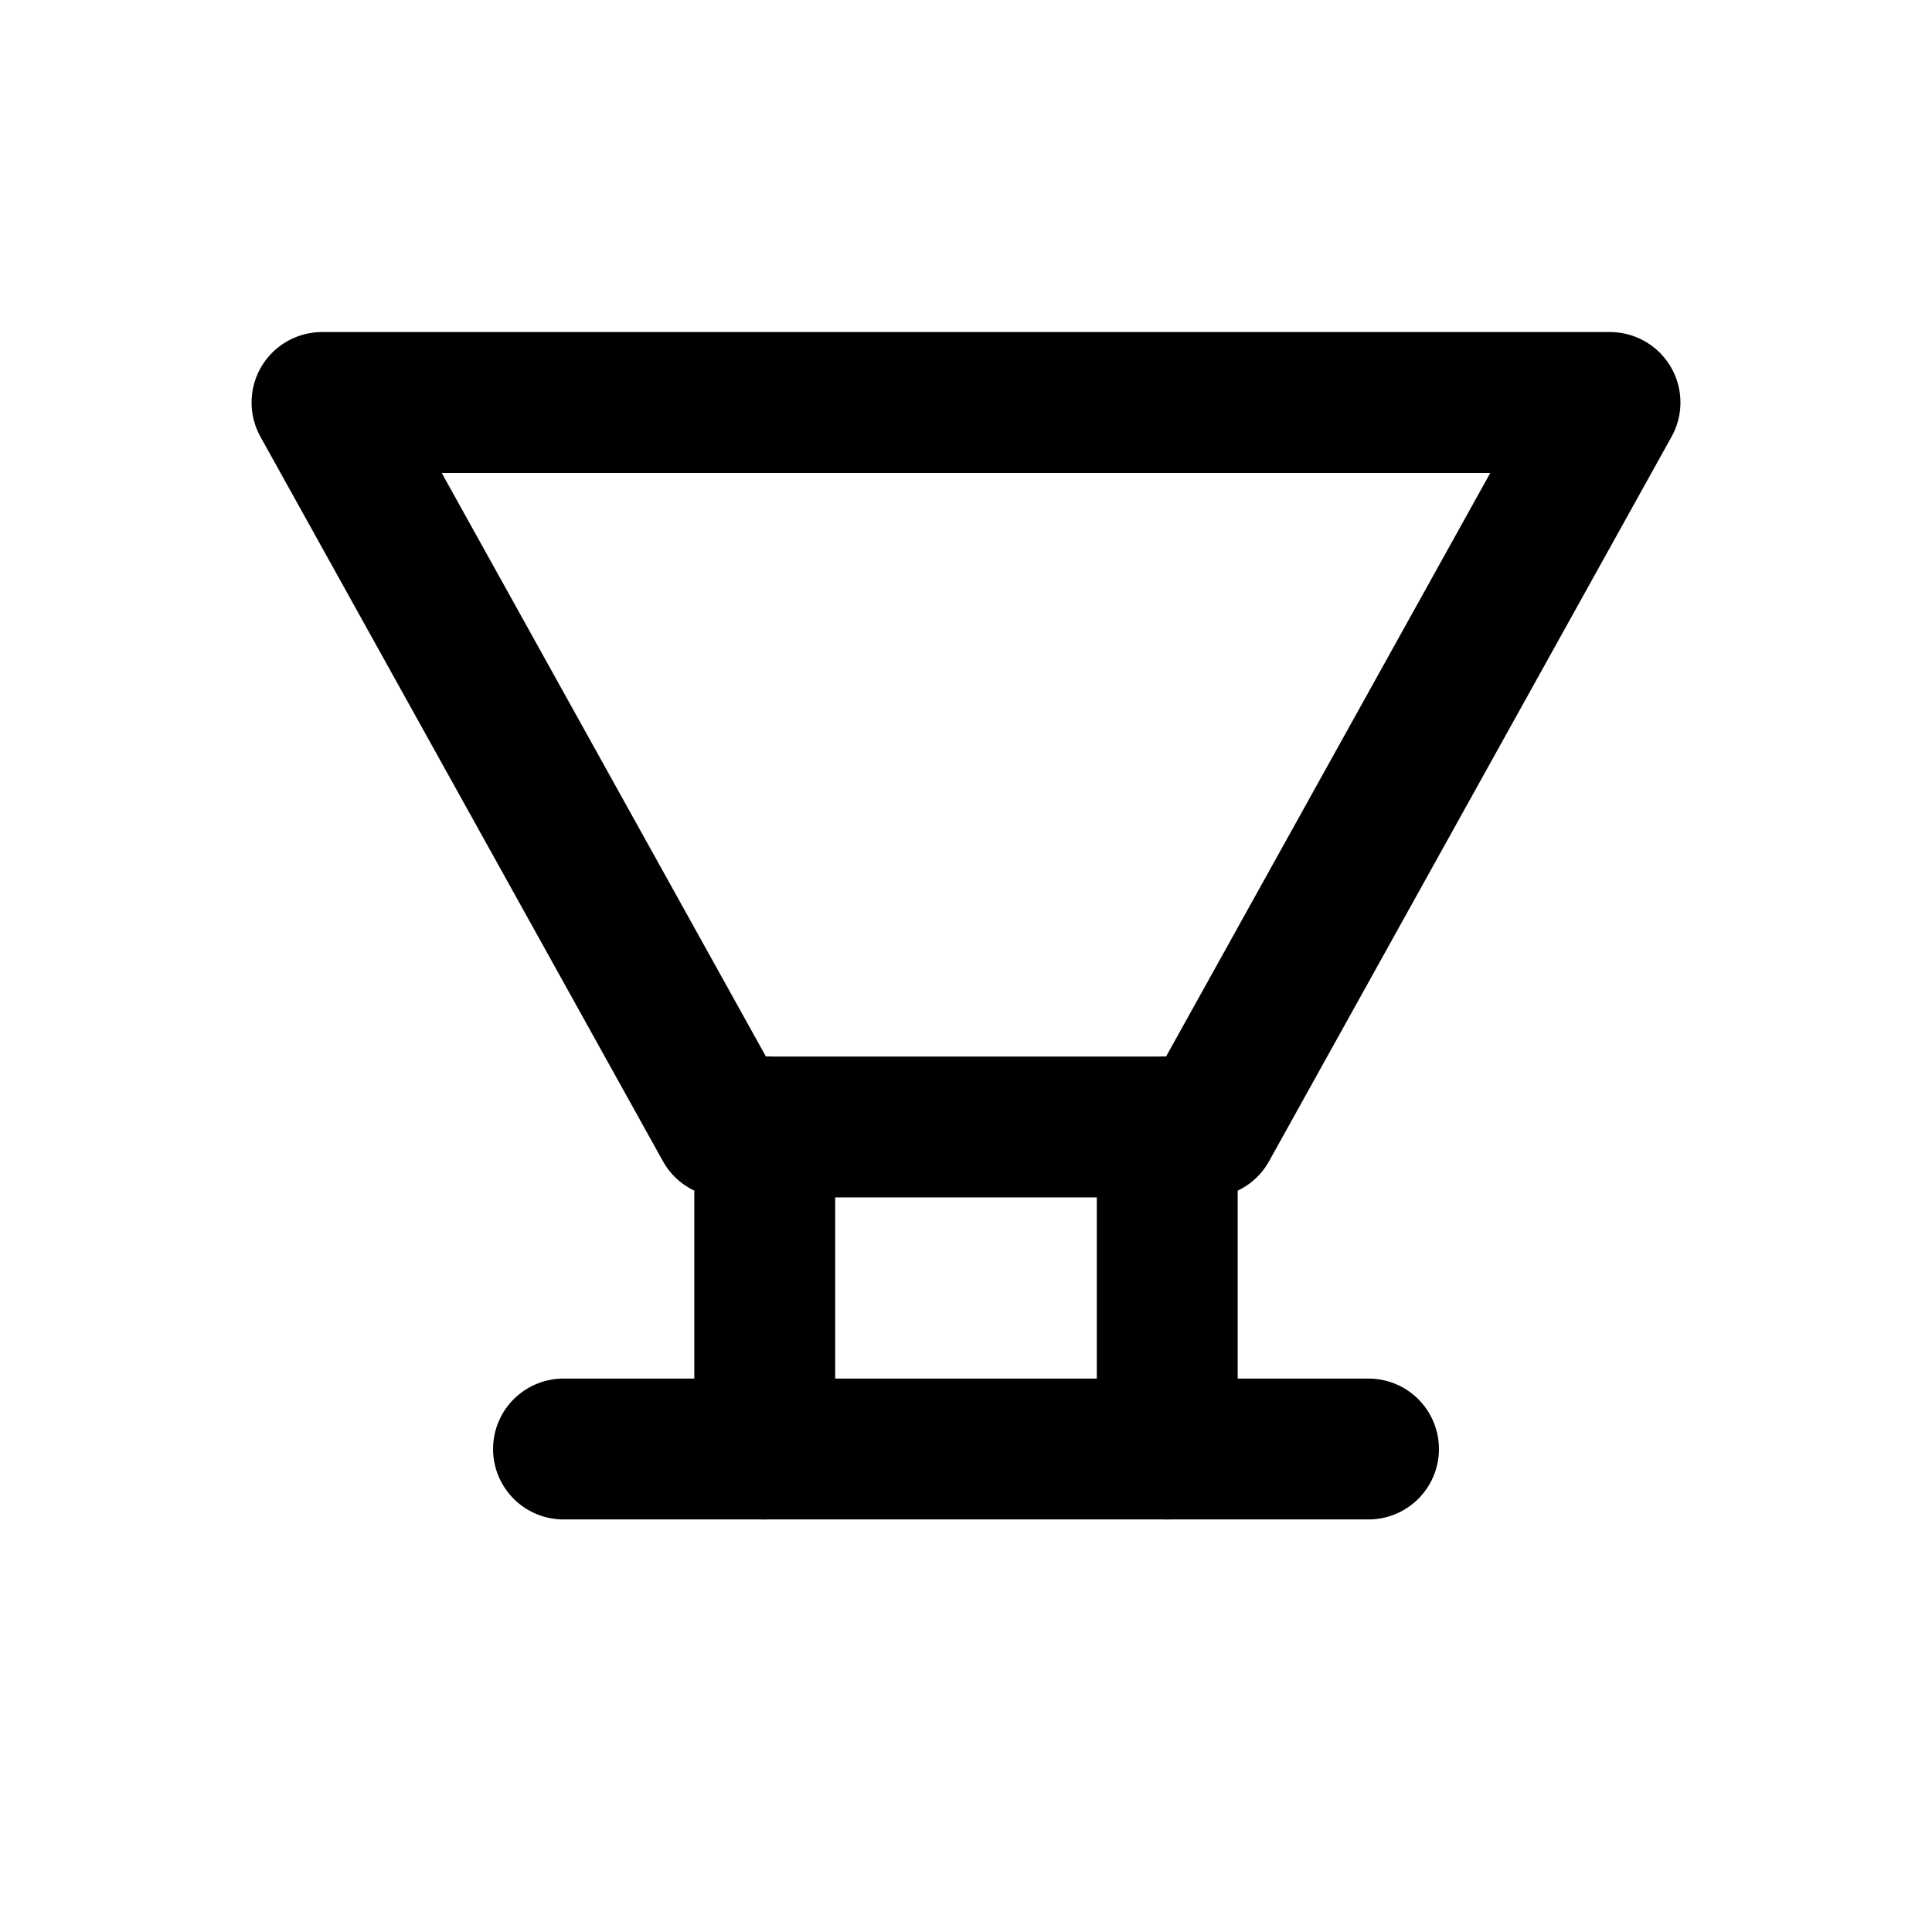
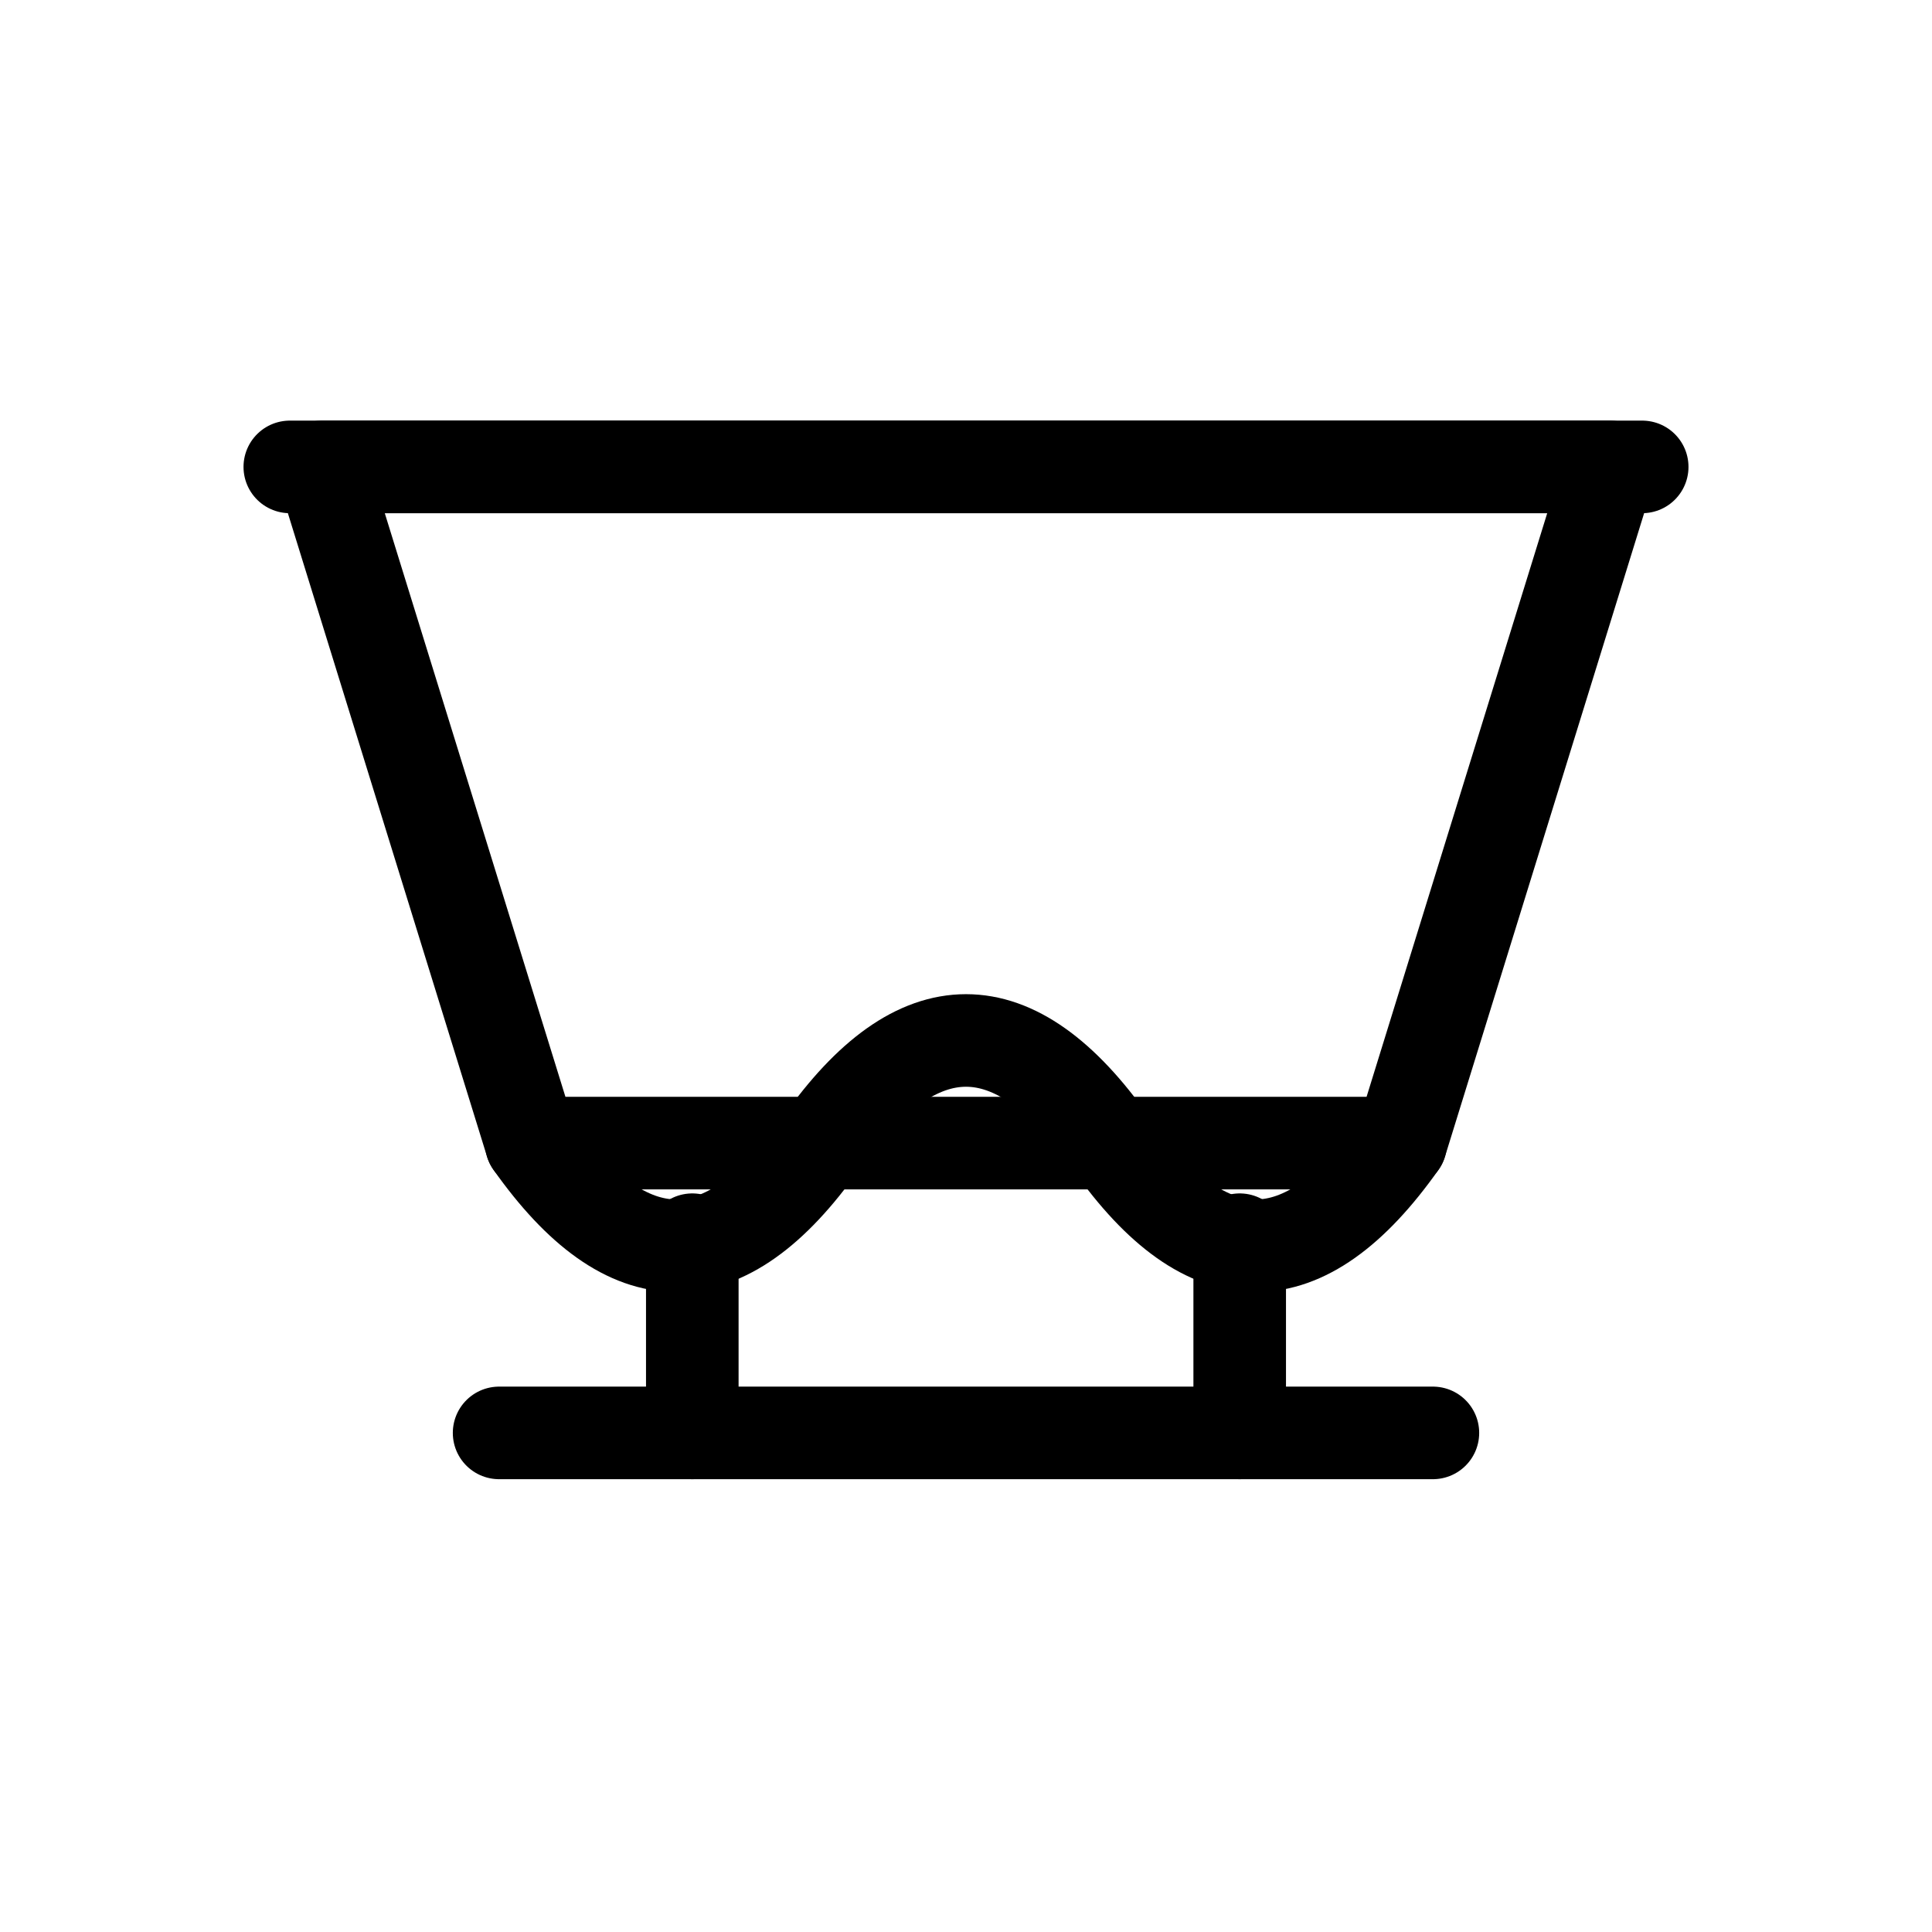
- <svg xmlns="http://www.w3.org/2000/svg" viewBox="0 0 24 24" fill="none" stroke="currentColor" stroke-width="1.75" stroke-linecap="round" stroke-linejoin="round">
-   <path d="M4 5h16l-5 9H9z" />
-   <path d="M7 18h10" />
-   <path d="M9.5 14v4" />
-   <path d="M14.5 14v4" />
+ <svg xmlns="http://www.w3.org/2000/svg" viewBox="0 0 24 24" fill="none" stroke="currentColor" stroke-width="1.15" stroke-linecap="round" stroke-linejoin="round">
+   <path d="M4 5.8h16l-2.6 8.4H6.6z" />
+   <path d="M3.6 5.8h16.8" />
+   <path d="M6.6 14.2c1.2 1.7 2.4 1.7 3.6 0s2.4-1.7 3.6 0 2.4 1.7 3.6 0" />
+   <path d="M8.6 15.4v2.4M15.4 15.4v2.4" />
+   <path d="M6.2 17.8h11.6" />
</svg>
